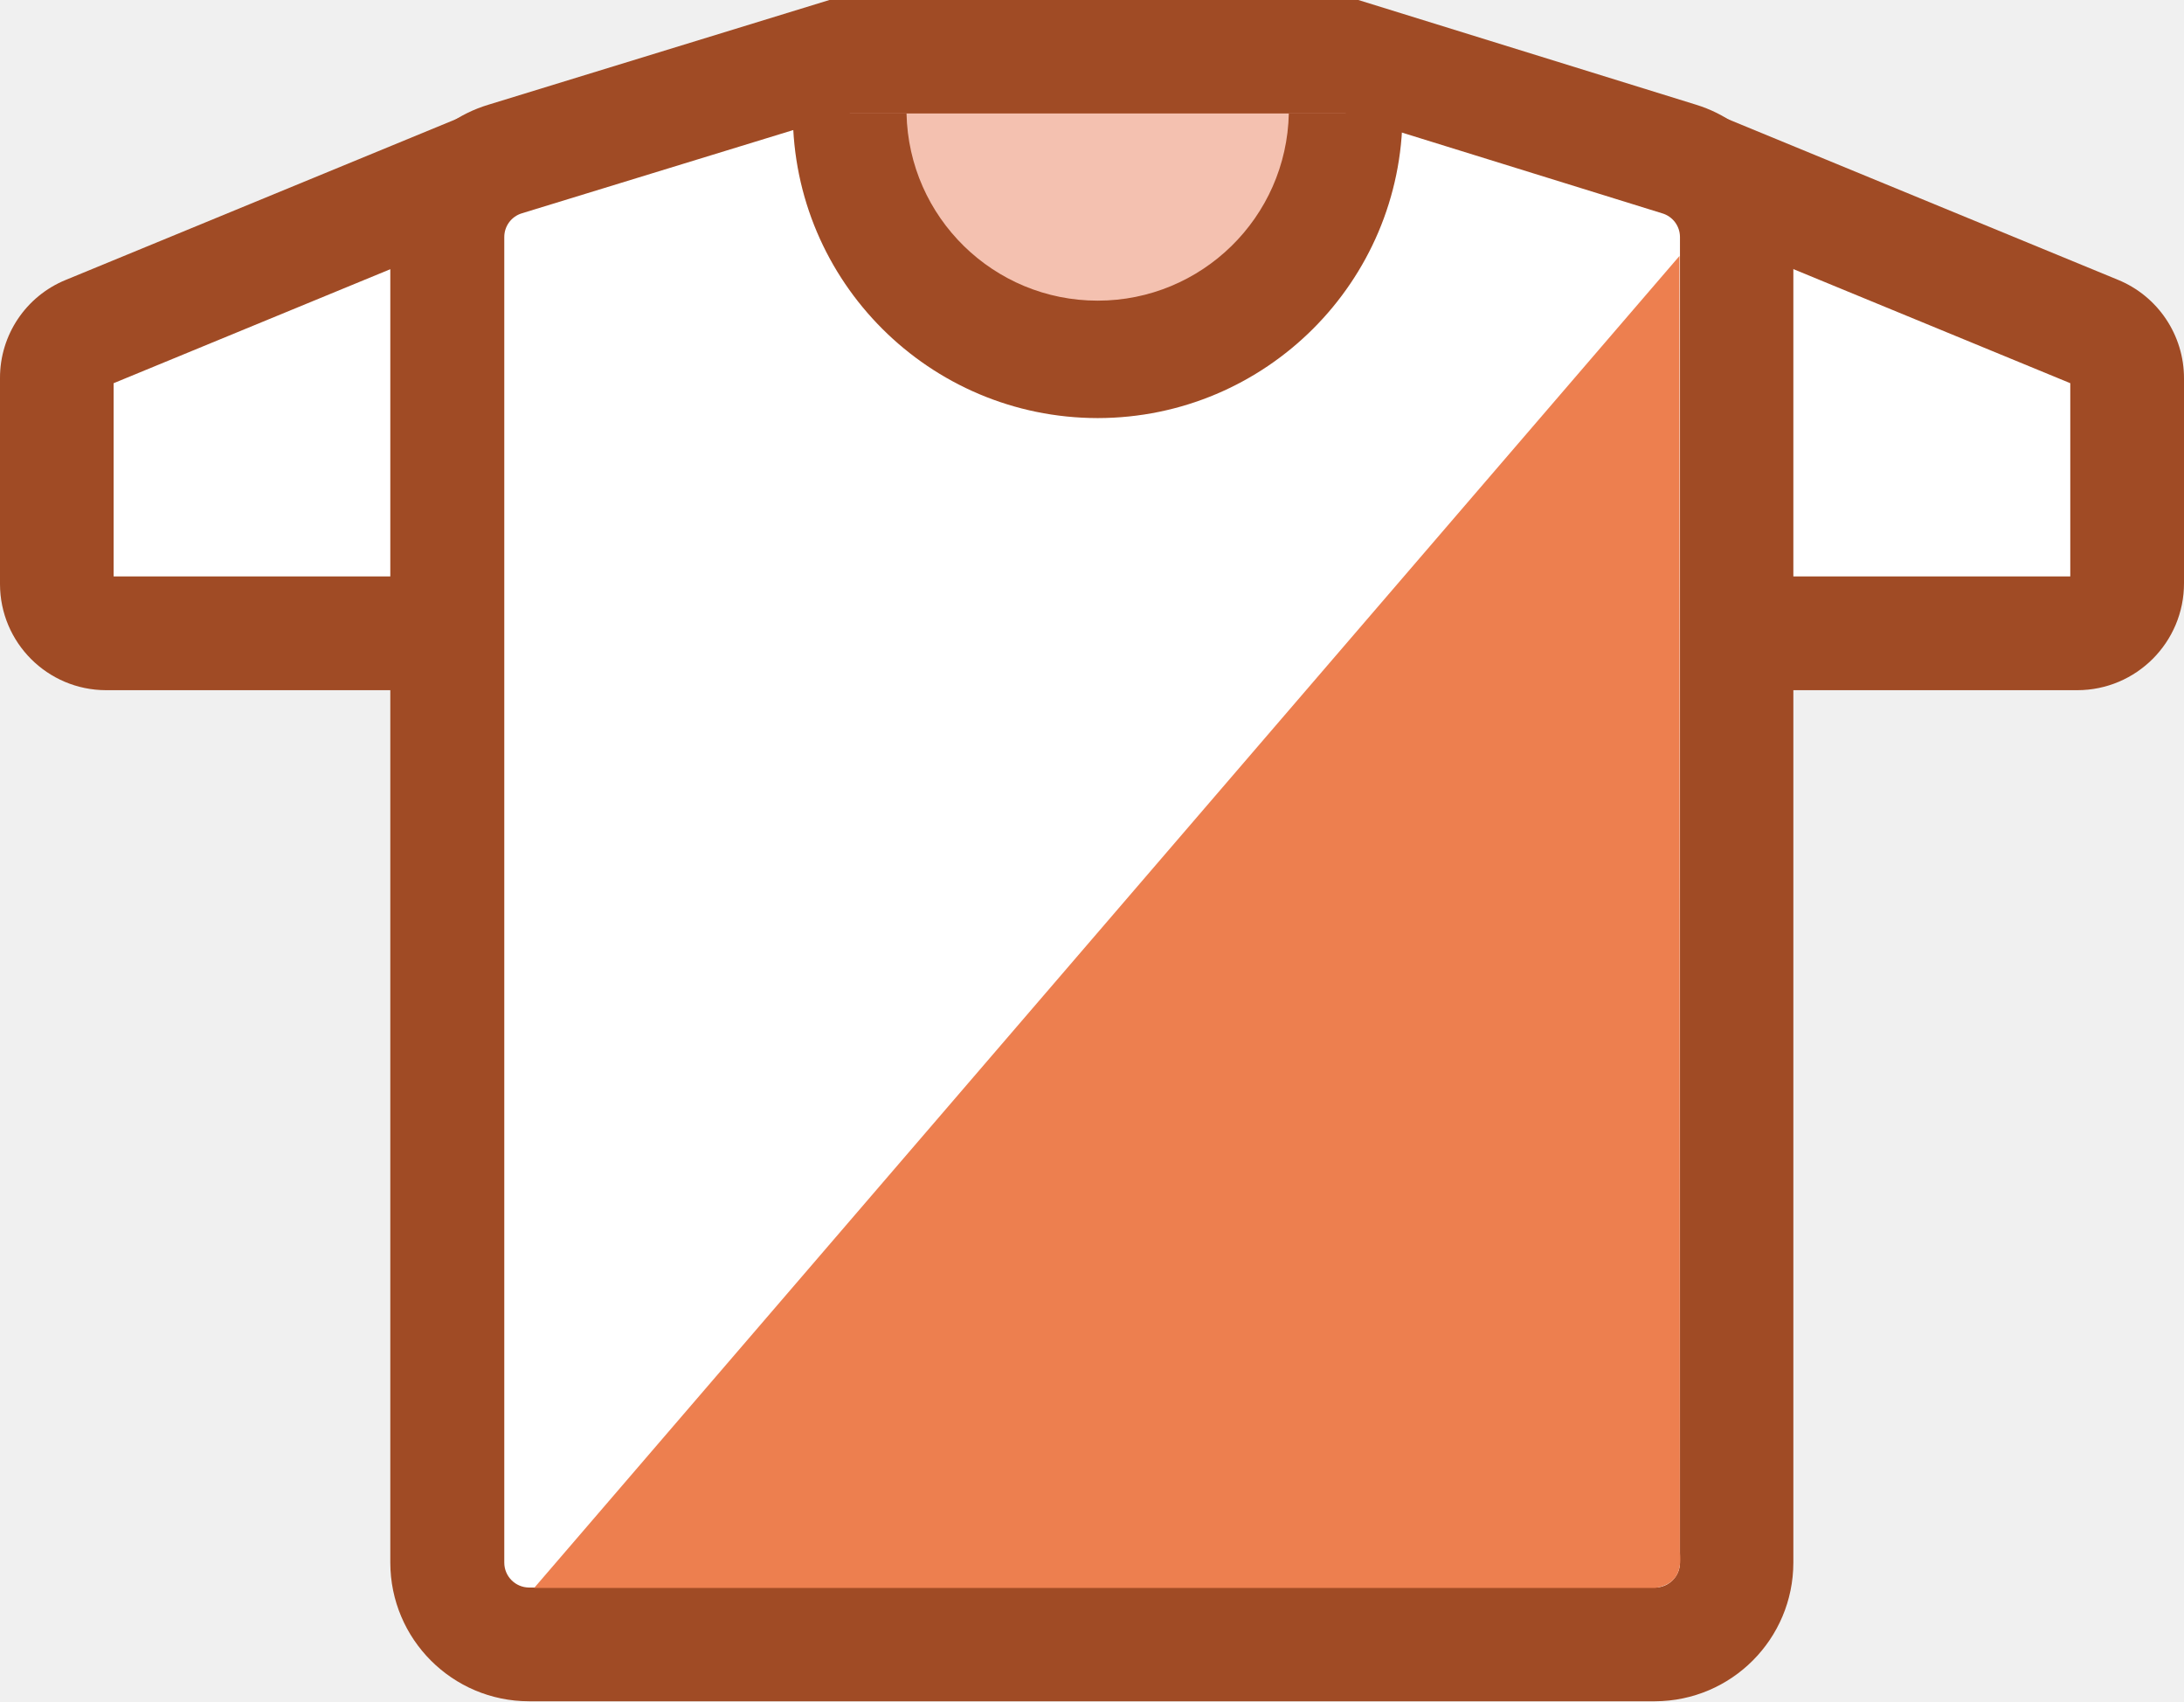
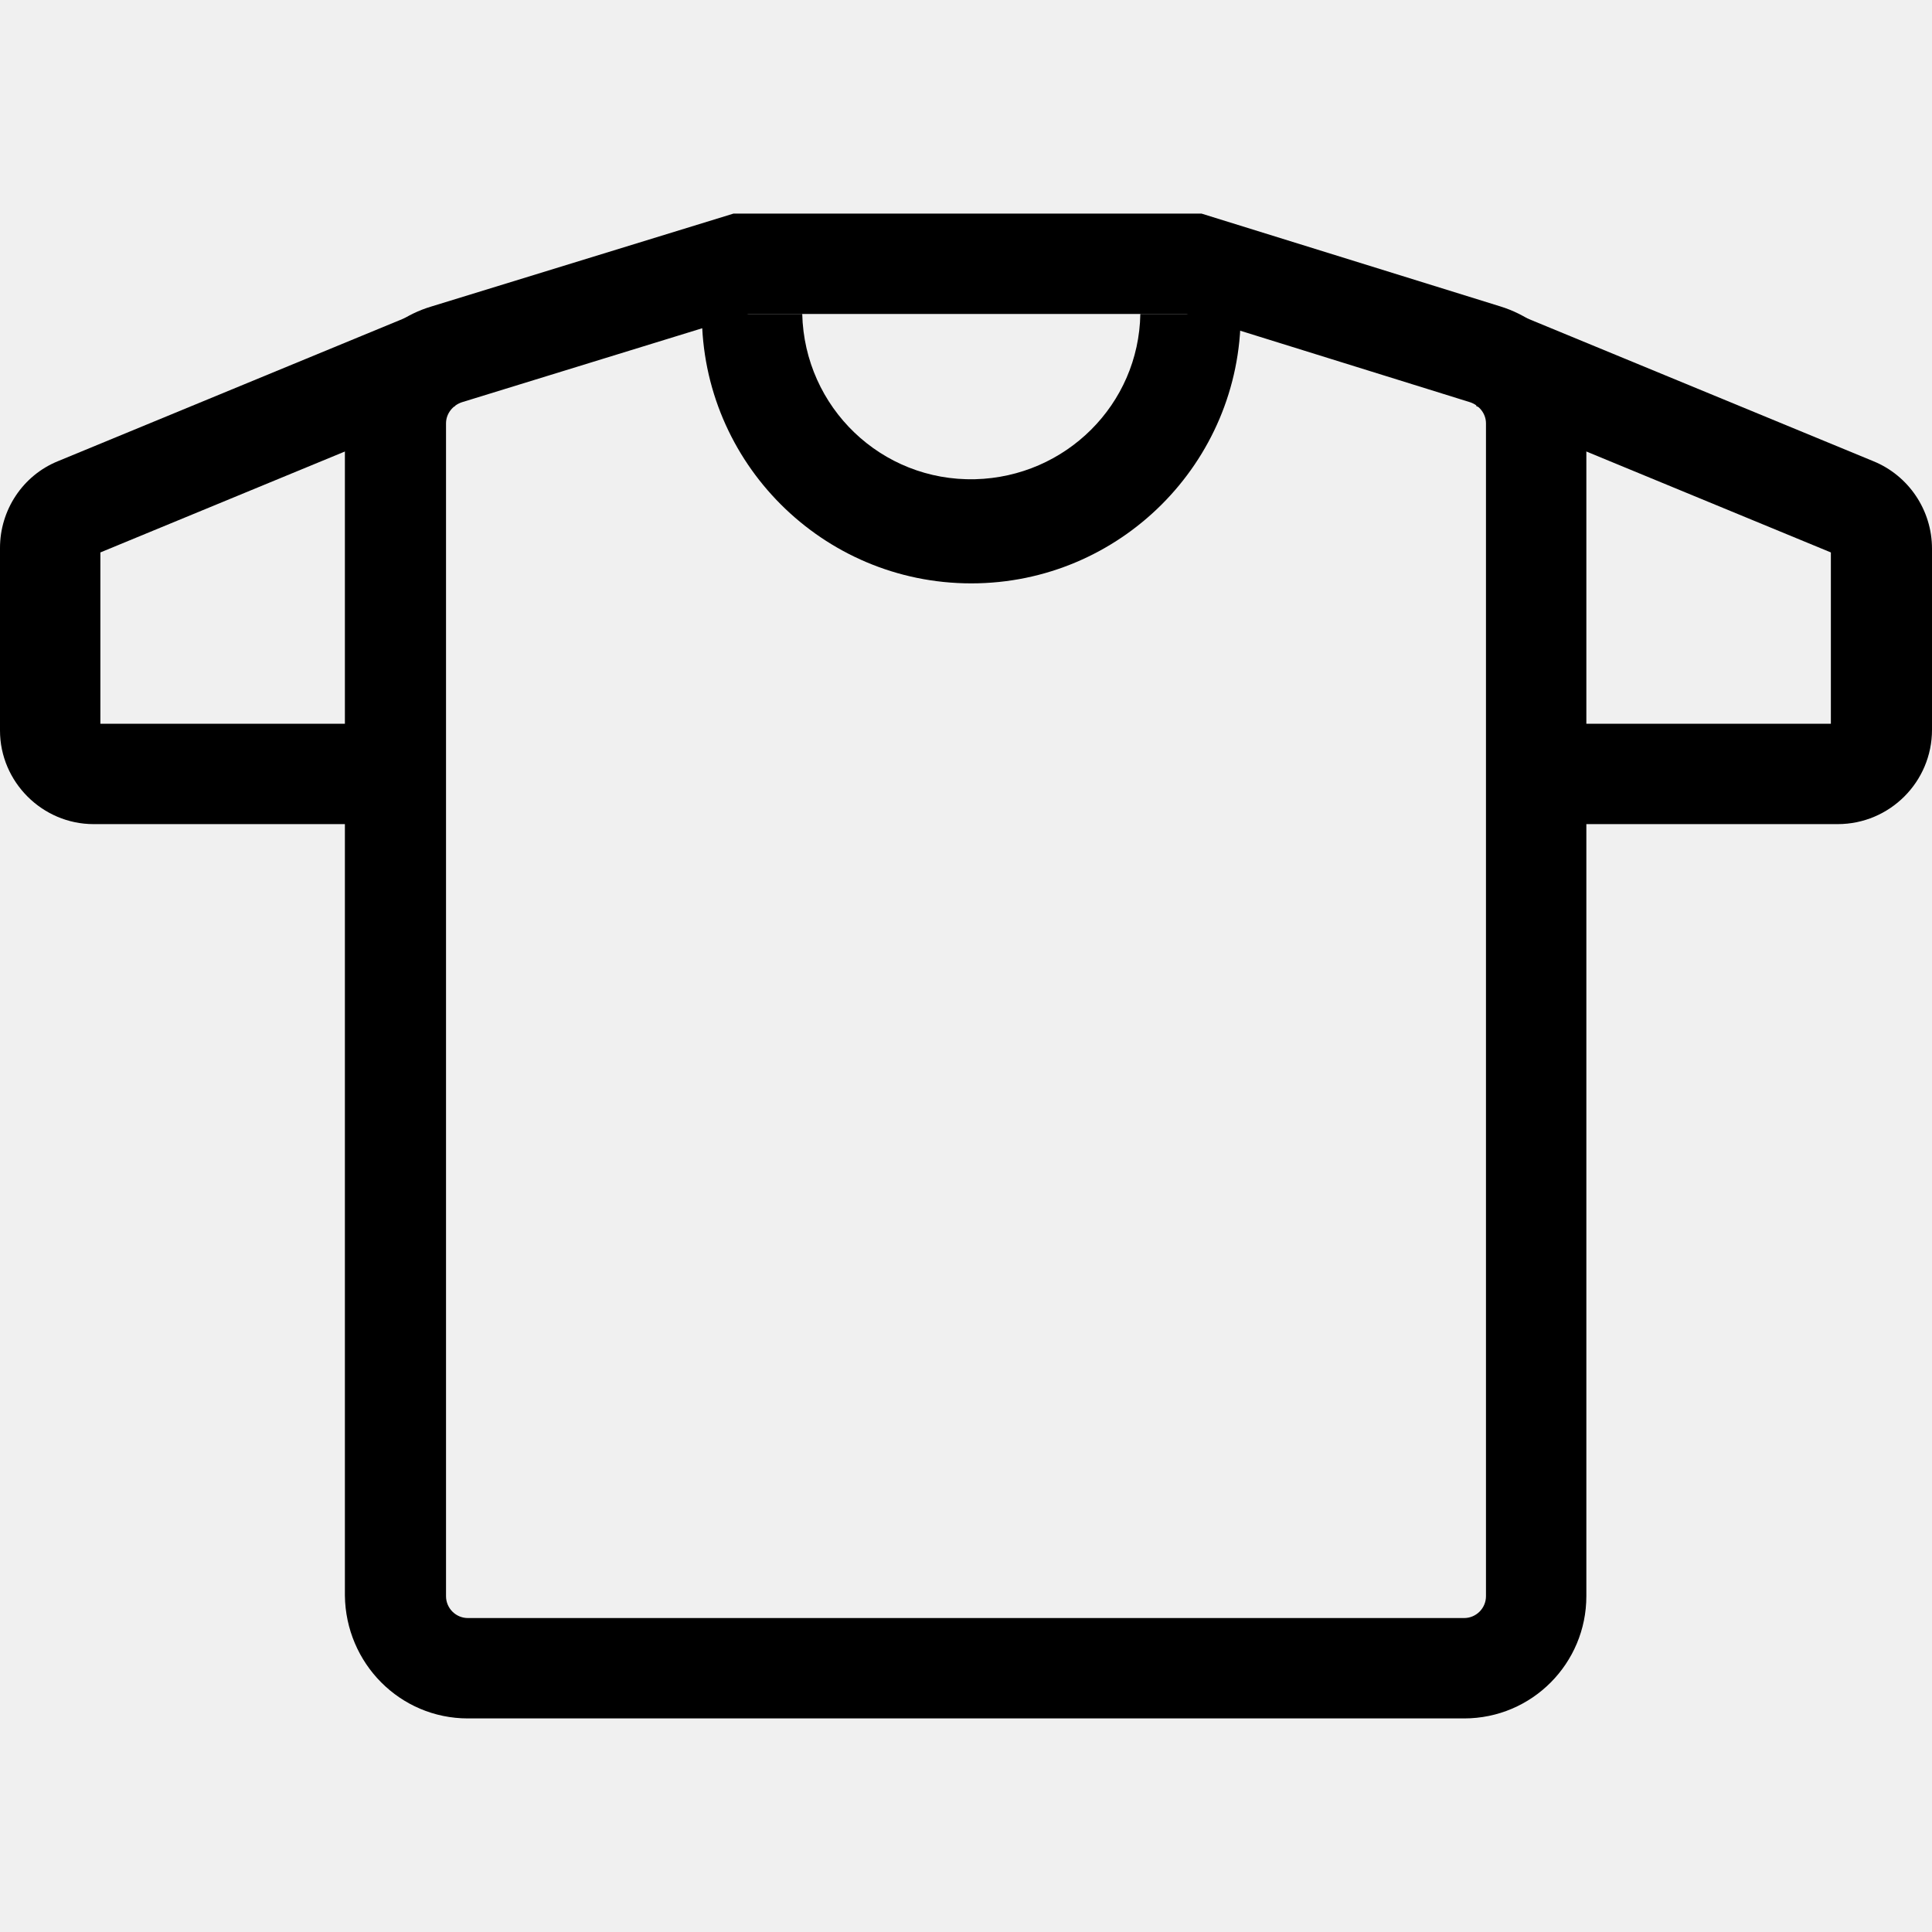
- <svg xmlns="http://www.w3.org/2000/svg" viewBox="0 0 256 199.39">
-   <defs>
-     <style>.cls-1{fill:#fff;}.cls-2{fill:#a04b25;}.cls-3{fill:#ed7f4f;}.cls-4{fill:#f4c1b0;}</style>
-   </defs>
-   <g id="Layer_2" data-name="Layer 2">
-     <g id="Layer_1-2" data-name="Layer 1">
-       <path class="cls-1" d="M57.78,19.39,10.23,39A5.75,5.75,0,0,0,6.67,44.3V68.46a5.76,5.76,0,0,0,5.76,5.76H57.78" />
-       <path class="cls-2" d="M57.78,80.89H12.43A12.45,12.45,0,0,1,0,68.46V44.3A12.39,12.39,0,0,1,7.7,32.81L55.24,13.23l5.08,12.32-47,19.36V67.56H57.78Z" />
-       <path class="cls-1" d="M198.22,19.39,245.72,39a5.82,5.82,0,0,1,3.61,5.39v24a5.83,5.83,0,0,1-5.84,5.84H198.22" />
-       <path class="cls-2" d="M243.49,80.89H198.22V67.56h44.45V44.91l-47-19.36,5.08-12.32,47.5,19.56A12.47,12.47,0,0,1,256,44.35v24A12.52,12.52,0,0,1,243.49,80.89Z" />
-       <path class="cls-1" d="M194,192.72H62a9.59,9.59,0,0,1-9.59-9.58V27.8a9.6,9.6,0,0,1,6.78-9.16l39-12h60l38.59,12a9.59,9.59,0,0,1,6.75,9.15V183.14A9.58,9.58,0,0,1,194,192.72Z" />
-       <path class="cls-2" d="M194,199.39H62a16.27,16.27,0,0,1-16.25-16.25V27.8A16.16,16.16,0,0,1,57.26,12.27L97.22,0h62l39.55,12.26a16.17,16.17,0,0,1,11.44,15.52V183.14A16.27,16.27,0,0,1,194,199.39ZM99.22,13.33,61.17,25a2.9,2.9,0,0,0-2.06,2.78V183.14A2.92,2.92,0,0,0,62,186.06H194a2.92,2.92,0,0,0,2.92-2.92V27.78A2.9,2.9,0,0,0,194.83,25L157.21,13.33Z" />
-       <path class="cls-3" d="M196.86,30,62.61,186.11H194c2.24-.33,3.19-1.74,2.91-4.17Z" />
-       <path class="cls-4" d="M157.74,13.3a29.07,29.07,0,0,1-58.14,0" />
-       <path class="cls-2" d="M128.67,49A35.77,35.77,0,0,1,92.93,13.3h13.33a22.41,22.41,0,0,0,44.81,0H164.4A35.77,35.77,0,0,1,128.67,49Z" />
+ <svg xmlns="http://www.w3.org/2000/svg" version="1.1" id="Layer_1" x="0px" y="0px" width="256px" height="256px" viewBox="0 0 256 256" style="enable-background:new 0 0 256 256;" xml:space="preserve">
+   <g id="Layer_2">
+     <g id="Layer_1-2">
+       <path d="M57.8,109.2H12.4C5.6,109.2,0,103.6,0,96.8V72.6c0-5,3-9.6,7.7-11.5l47.5-19.6l5.1,12.3l-47,19.4v22.7h44.5V109.2z" />
+       <path d="M243.5,109.2h-45.3V95.9h44.4V73.2l-47-19.4l5.1-12.3l47.5,19.6c4.7,1.9,7.8,6.5,7.8,11.6v24    C256,103.6,250.4,109.2,243.5,109.2C243.5,109.2,243.5,109.2,243.5,109.2z" />
+       <path d="M194,227.7H62c-9,0-16.2-7.3-16.3-16.3V56.1c0-7.2,4.7-13.5,11.5-15.5l40-12.3h62l39.6,12.3c6.8,2.1,11.5,8.4,11.4,15.5    v155.4C210.2,220.4,203,227.7,194,227.7z M99.2,41.6L61.2,53.3c-1.2,0.4-2.1,1.5-2.1,2.8v155.4c0,1.6,1.3,2.9,2.9,2.9h132    c1.6,0,2.9-1.3,2.9-2.9V56.1c0-1.3-0.9-2.4-2.1-2.8l-37.6-11.7H99.2z" />
+       <path d="M128.7,77.3c-19.7,0-35.7-16-35.7-35.7h13.3c0.3,12.4,10.5,22.2,22.9,21.9c12-0.3,21.7-9.9,21.9-21.9h13.3    C164.4,61.3,148.4,77.3,128.7,77.3z" />
    </g>
  </g>
</svg>
